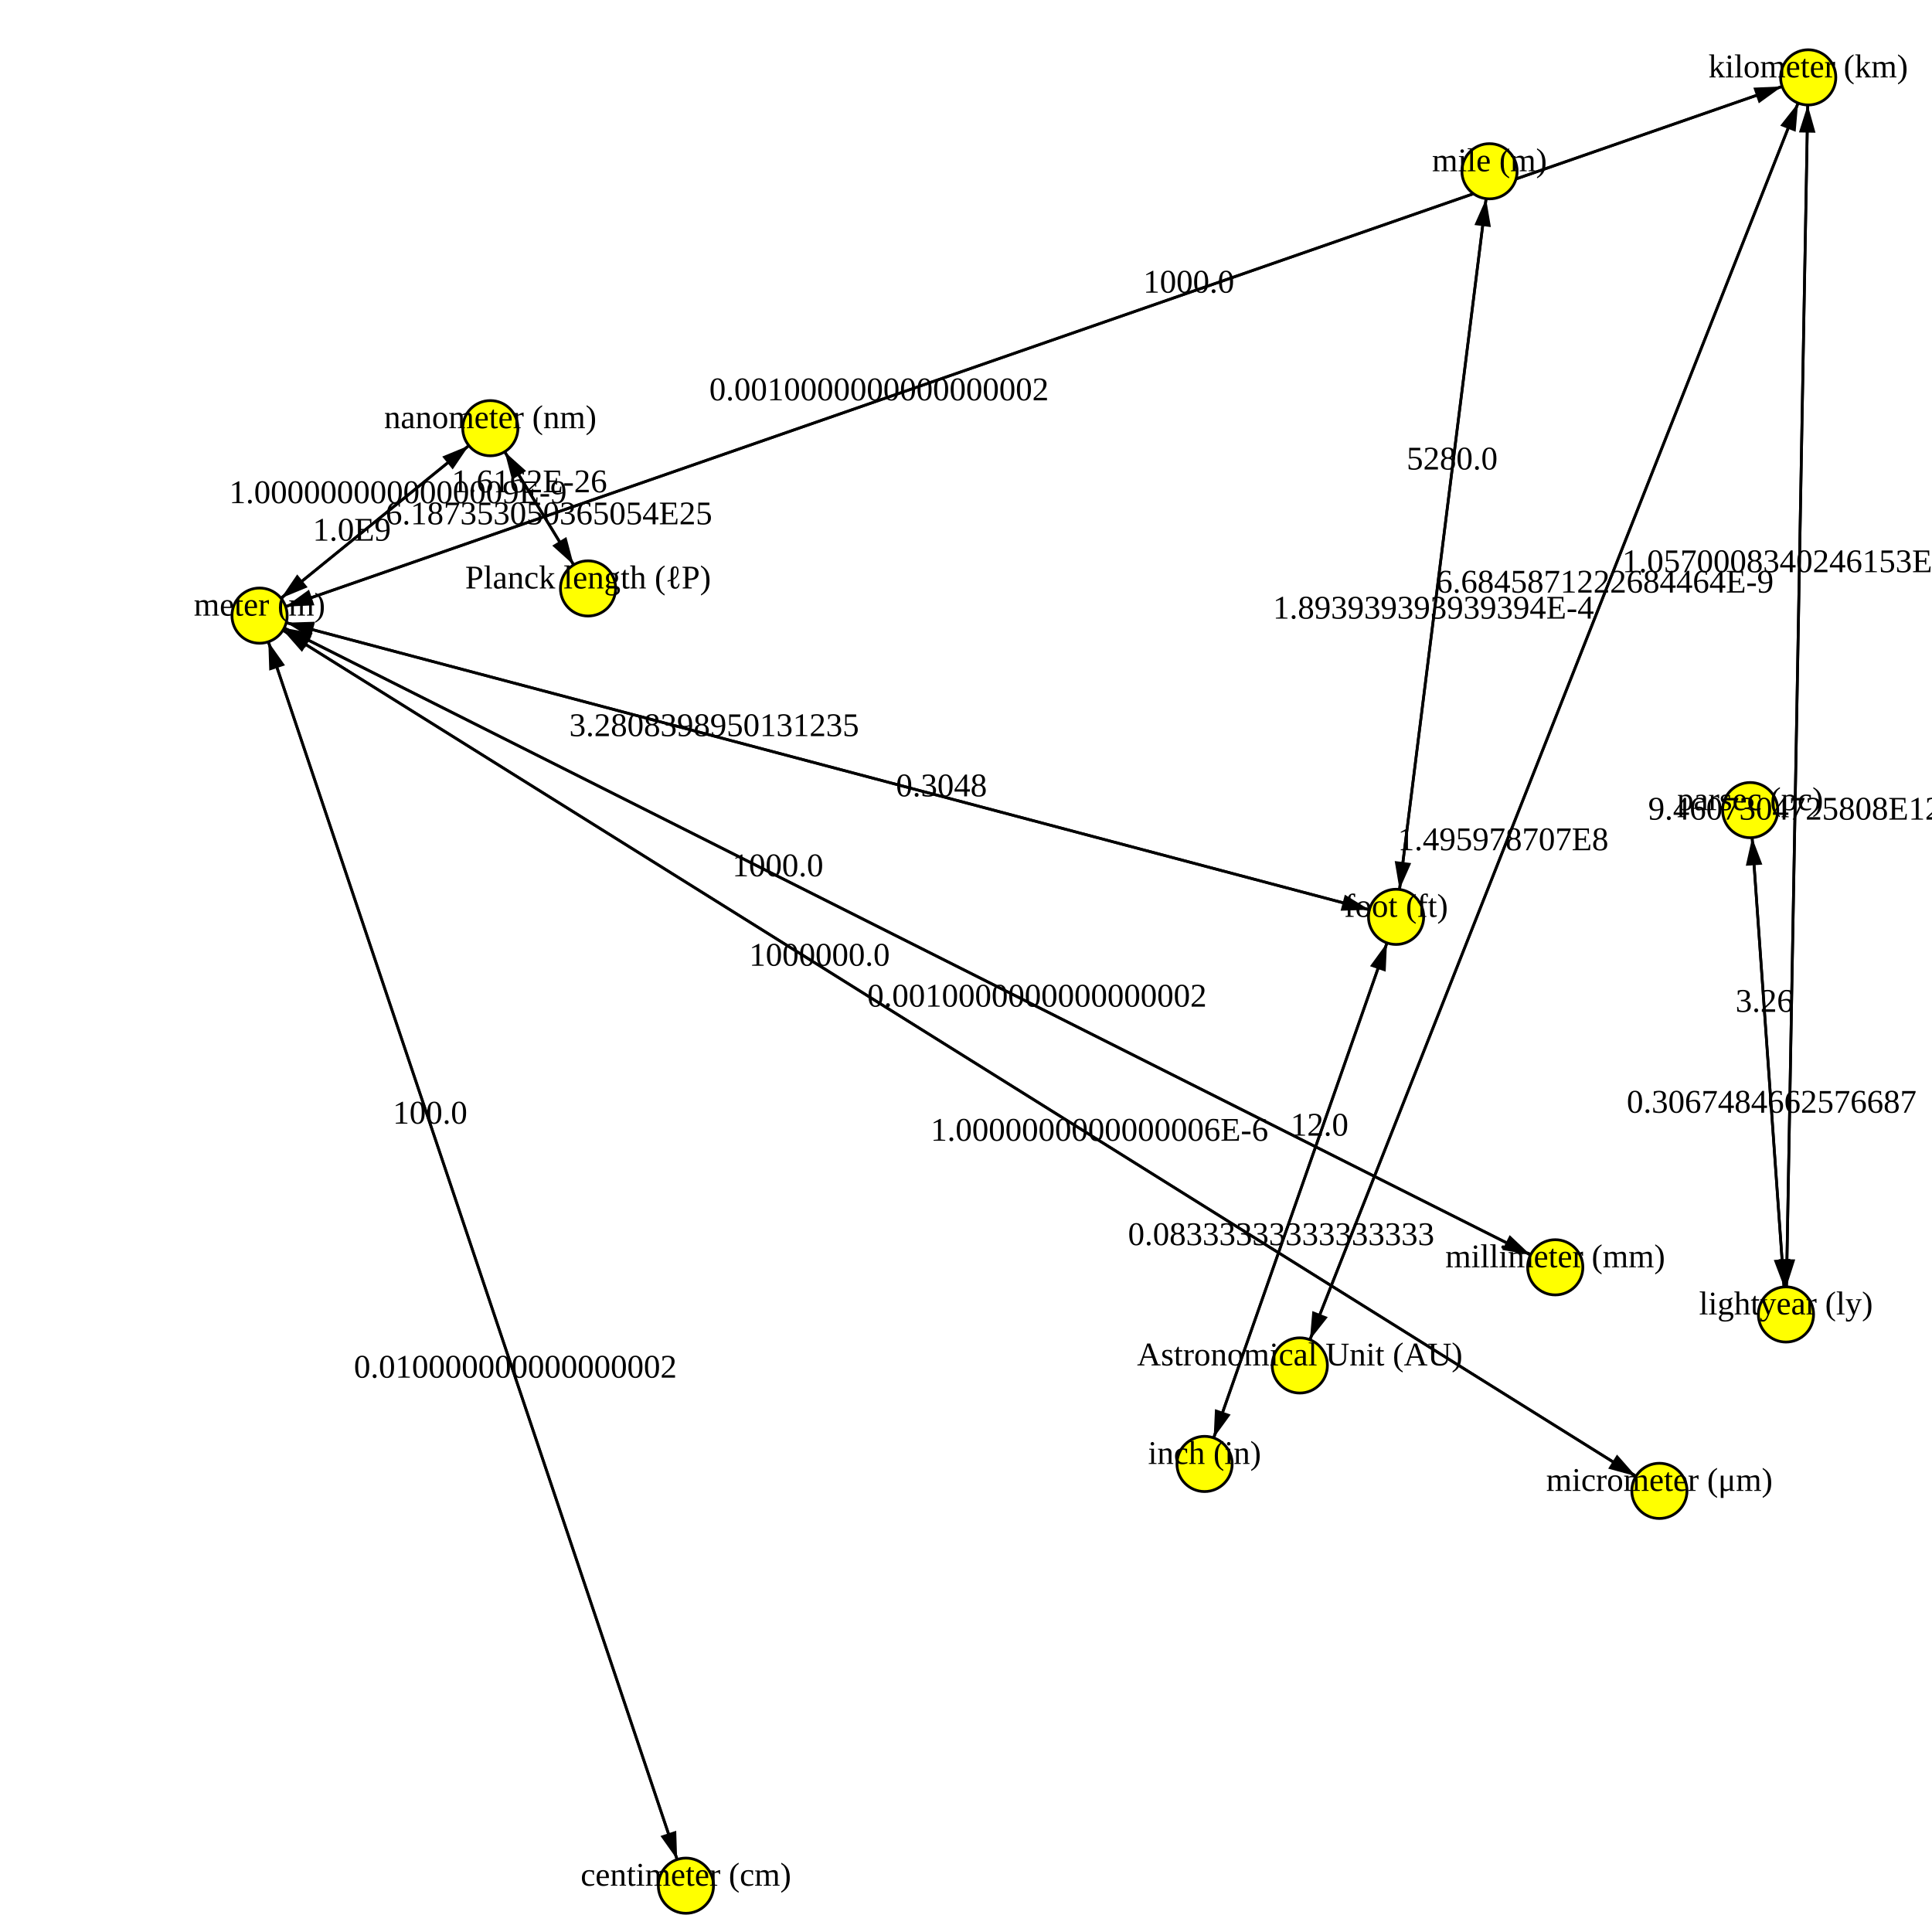
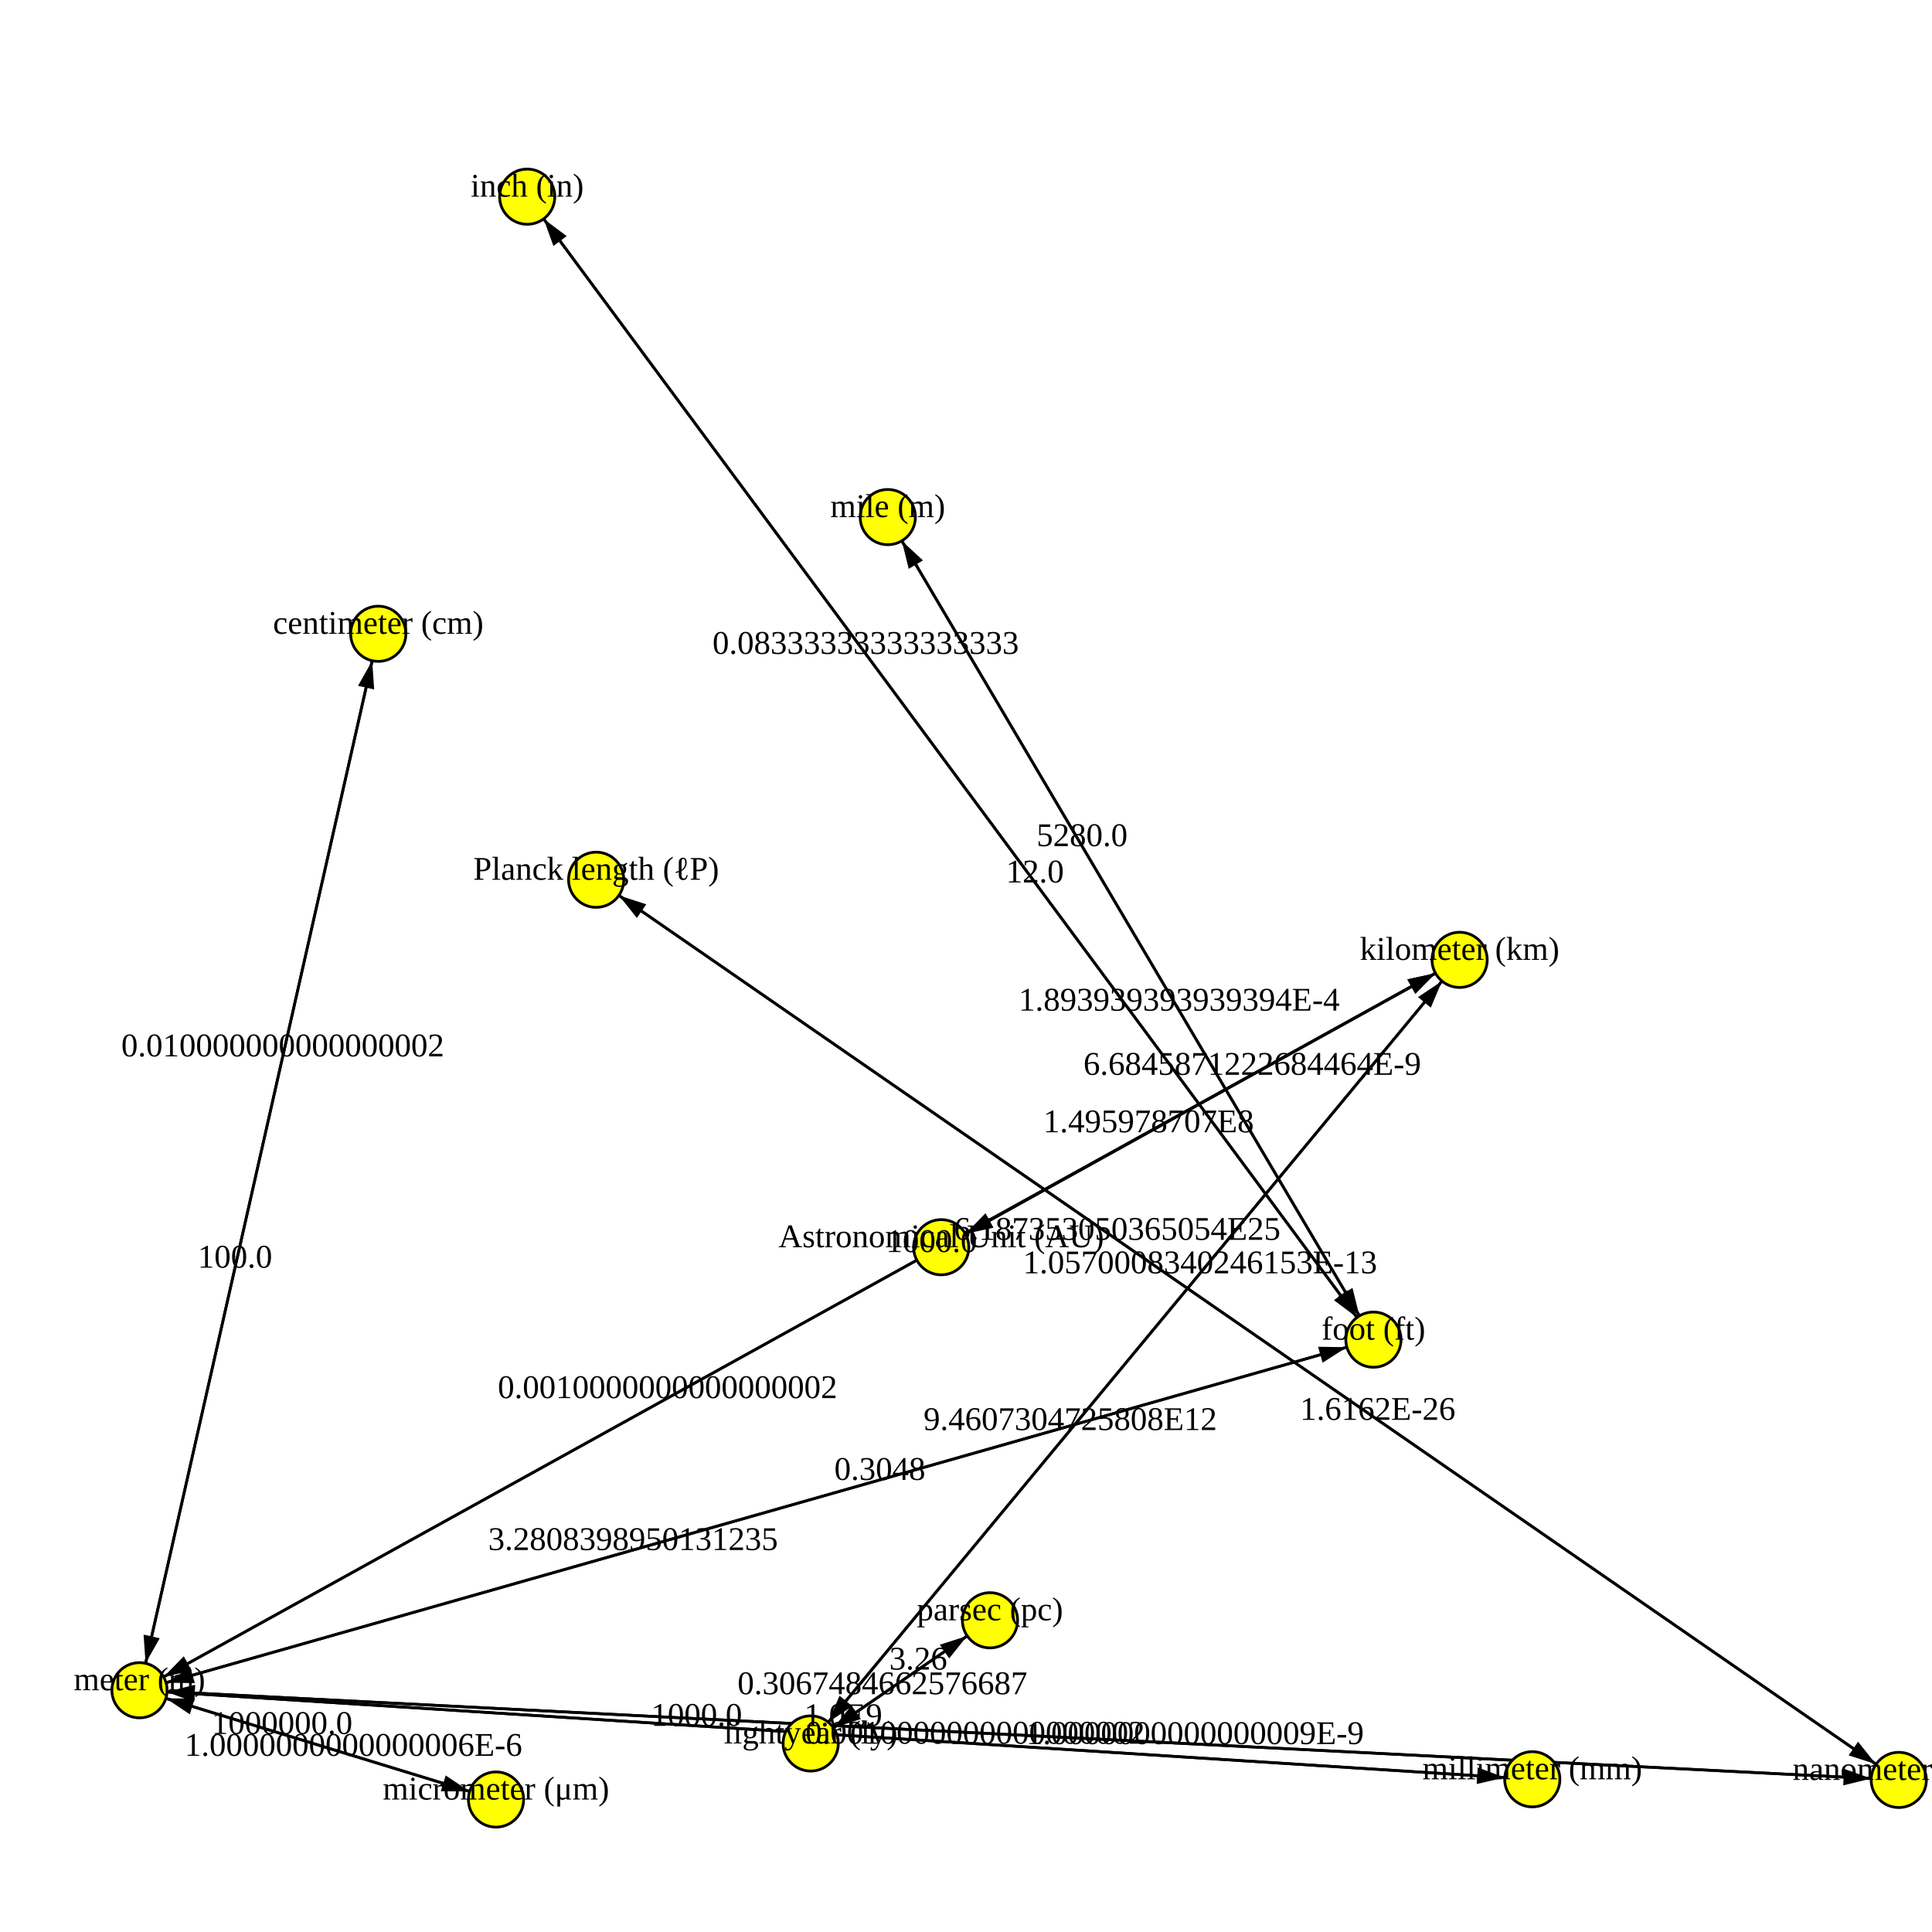
<svg xmlns="http://www.w3.org/2000/svg" version="1.1" width="700.0" height="700.0">
  <style>.caption {
  font-size: 14px;
  font-family: Georgia, serif;
}
</style>
-   <line x1="505.827" y1="332.191" x2="94.045" y2="223.053" stroke="rgb(0,0,0)" stroke-width="1" />
-   <line x1="436.439" y1="530.413" x2="505.827" y2="332.191" stroke="rgb(0,0,0)" stroke-width="1" />
-   <line x1="94.045" y1="223.053" x2="177.649" y2="155.141" stroke="rgb(0,0,0)" stroke-width="1" />
-   <line x1="505.827" y1="332.191" x2="539.678" y2="62.053" stroke="rgb(0,0,0)" stroke-width="1" />
-   <line x1="470.939" y1="494.722" x2="655.149" y2="28.035" stroke="rgb(0,0,0)" stroke-width="1" />
-   <line x1="177.649" y1="155.141" x2="213.062" y2="213.201" stroke="rgb(0,0,0)" stroke-width="1" />
-   <line x1="539.678" y1="62.053" x2="505.827" y2="332.191" stroke="rgb(0,0,0)" stroke-width="1" />
-   <line x1="634.123" y1="293.52" x2="647.088" y2="476.252" stroke="rgb(0,0,0)" stroke-width="1" />
-   <line x1="647.088" y1="476.252" x2="634.123" y2="293.52" stroke="rgb(0,0,0)" stroke-width="1" />
-   <line x1="647.088" y1="476.252" x2="655.149" y2="28.035" stroke="rgb(0,0,0)" stroke-width="1" />
-   <line x1="177.649" y1="155.141" x2="94.045" y2="223.053" stroke="rgb(0,0,0)" stroke-width="1" />
-   <line x1="94.045" y1="223.053" x2="655.149" y2="28.035" stroke="rgb(0,0,0)" stroke-width="1" />
-   <line x1="94.045" y1="223.053" x2="505.827" y2="332.191" stroke="rgb(0,0,0)" stroke-width="1" />
-   <line x1="655.149" y1="28.035" x2="94.045" y2="223.053" stroke="rgb(0,0,0)" stroke-width="1" />
-   <line x1="601.231" y1="540.17" x2="94.045" y2="223.053" stroke="rgb(0,0,0)" stroke-width="1" />
-   <line x1="94.045" y1="223.053" x2="248.522" y2="683.219" stroke="rgb(0,0,0)" stroke-width="1" />
-   <line x1="94.045" y1="223.053" x2="601.231" y2="540.17" stroke="rgb(0,0,0)" stroke-width="1" />
-   <line x1="248.522" y1="683.219" x2="94.045" y2="223.053" stroke="rgb(0,0,0)" stroke-width="1" />
-   <line x1="655.149" y1="28.035" x2="470.939" y2="494.722" stroke="rgb(0,0,0)" stroke-width="1" />
-   <line x1="94.045" y1="223.053" x2="563.5" y2="459.171" stroke="rgb(0,0,0)" stroke-width="1" />
-   <line x1="563.5" y1="459.171" x2="94.045" y2="223.053" stroke="rgb(0,0,0)" stroke-width="1" />
-   <line x1="655.149" y1="28.035" x2="647.088" y2="476.252" stroke="rgb(0,0,0)" stroke-width="1" />
-   <line x1="505.827" y1="332.191" x2="436.439" y2="530.413" stroke="rgb(0,0,0)" stroke-width="1" />
-   <line x1="213.062" y1="213.201" x2="177.649" y2="155.141" stroke="rgb(0,0,0)" stroke-width="1" />
-   <polygon points="10,0 20,3 20,-3" fill="black" transform="translate(94.04527,223.0527) rotate(14.84437)" />
-   <polygon points="10,0 20,3 20,-3" fill="black" transform="translate(505.8273,332.1914) rotate(109.2929)" />
-   <polygon points="10,0 20,3 20,-3" fill="black" transform="translate(177.6489,155.1414) rotate(140.913)" />
-   <polygon points="10,0 20,3 20,-3" fill="black" transform="translate(539.6777,62.05297) rotate(97.14236)" />
-   <polygon points="10,0 20,3 20,-3" fill="black" transform="translate(655.1489,28.03491) rotate(111.5401)" />
-   <polygon points="10,0 20,3 20,-3" fill="black" transform="translate(213.0623,213.2011) rotate(238.619)" />
-   <polygon points="10,0 20,3 20,-3" fill="black" transform="translate(505.8273,332.1914) rotate(277.1424)" />
-   <polygon points="10,0 20,3 20,-3" fill="black" transform="translate(647.0881,476.252) rotate(265.9416)" />
-   <polygon points="10,0 20,3 20,-3" fill="black" transform="translate(634.123,293.52) rotate(85.94159)" />
-   <polygon points="10,0 20,3 20,-3" fill="black" transform="translate(655.1489,28.03491) rotate(91.03031)" />
-   <polygon points="10,0 20,3 20,-3" fill="black" transform="translate(94.04527,223.0527) rotate(320.913)" />
-   <polygon points="10,0 20,3 20,-3" fill="black" transform="translate(655.1489,28.03491) rotate(160.8345)" />
-   <polygon points="10,0 20,3 20,-3" fill="black" transform="translate(505.8273,332.1914) rotate(194.8444)" />
-   <polygon points="10,0 20,3 20,-3" fill="black" transform="translate(94.04527,223.0527) rotate(340.8345)" />
-   <polygon points="10,0 20,3 20,-3" fill="black" transform="translate(94.04527,223.0527) rotate(32.01561)" />
-   <polygon points="10,0 20,3 20,-3" fill="black" transform="translate(248.5217,683.2194) rotate(251.4433)" />
-   <polygon points="10,0 20,3 20,-3" fill="black" transform="translate(601.231,540.1696) rotate(212.0156)" />
-   <polygon points="10,0 20,3 20,-3" fill="black" transform="translate(94.04527,223.0527) rotate(71.44327)" />
-   <polygon points="10,0 20,3 20,-3" fill="black" transform="translate(470.9389,494.7216) rotate(291.5401)" />
-   <polygon points="10,0 20,3 20,-3" fill="black" transform="translate(563.4999,459.1708) rotate(206.7007)" />
-   <polygon points="10,0 20,3 20,-3" fill="black" transform="translate(94.04527,223.0527) rotate(26.70068)" />
-   <polygon points="10,0 20,3 20,-3" fill="black" transform="translate(647.0881,476.252) rotate(271.0303)" />
-   <polygon points="10,0 20,3 20,-3" fill="black" transform="translate(436.4387,530.4132) rotate(289.2929)" />
-   <polygon points="10,0 20,3 20,-3" fill="black" transform="translate(177.6489,155.1414) rotate(58.61899)" />
-   <circle cx="436.439" cy="530.413" r="10" fill="rgb(255,255,0)" stroke="rgb(0,0,0)" stroke-width="1" />
-   <circle cx="94.045" cy="223.053" r="10" fill="rgb(255,255,0)" stroke="rgb(0,0,0)" stroke-width="1" />
-   <circle cx="505.827" cy="332.191" r="10" fill="rgb(255,255,0)" stroke="rgb(0,0,0)" stroke-width="1" />
-   <circle cx="601.231" cy="540.17" r="10" fill="rgb(255,255,0)" stroke="rgb(0,0,0)" stroke-width="1" />
-   <circle cx="177.649" cy="155.141" r="10" fill="rgb(255,255,0)" stroke="rgb(0,0,0)" stroke-width="1" />
-   <circle cx="470.939" cy="494.722" r="10" fill="rgb(255,255,0)" stroke="rgb(0,0,0)" stroke-width="1" />
-   <circle cx="563.5" cy="459.171" r="10" fill="rgb(255,255,0)" stroke="rgb(0,0,0)" stroke-width="1" />
-   <circle cx="213.062" cy="213.201" r="10" fill="rgb(255,255,0)" stroke="rgb(0,0,0)" stroke-width="1" />
-   <circle cx="655.149" cy="28.035" r="10" fill="rgb(255,255,0)" stroke="rgb(0,0,0)" stroke-width="1" />
-   <circle cx="539.678" cy="62.053" r="10" fill="rgb(255,255,0)" stroke="rgb(0,0,0)" stroke-width="1" />
-   <circle cx="248.522" cy="683.219" r="10" fill="rgb(255,255,0)" stroke="rgb(0,0,0)" stroke-width="1" />
-   <circle cx="634.123" cy="293.52" r="10" fill="rgb(255,255,0)" stroke="rgb(0,0,0)" stroke-width="1" />
-   <circle cx="647.088" cy="476.252" r="10" fill="rgb(255,255,0)" stroke="rgb(0,0,0)" stroke-width="1" />
-   <text text-anchor="middle" alignment-baseline="middle" x="436.439" y="530.413" fill="rgb(0,0,0)" font-size="12">inch (in)</text>
-   <text text-anchor="middle" alignment-baseline="middle" x="94.045" y="223.053" fill="rgb(0,0,0)" font-size="12">meter (m)</text>
-   <text text-anchor="middle" alignment-baseline="middle" x="505.827" y="332.191" fill="rgb(0,0,0)" font-size="12">foot (ft)</text>
-   <text text-anchor="middle" alignment-baseline="middle" x="601.231" y="540.17" fill="rgb(0,0,0)" font-size="12">micrometer (μm)</text>
-   <text text-anchor="middle" alignment-baseline="middle" x="177.649" y="155.141" fill="rgb(0,0,0)" font-size="12">nanometer (nm)</text>
-   <text text-anchor="middle" alignment-baseline="middle" x="470.939" y="494.722" fill="rgb(0,0,0)" font-size="12">Astronomical Unit (AU)</text>
-   <text text-anchor="middle" alignment-baseline="middle" x="563.5" y="459.171" fill="rgb(0,0,0)" font-size="12">millimeter (mm)</text>
-   <text text-anchor="middle" alignment-baseline="middle" x="213.062" y="213.201" fill="rgb(0,0,0)" font-size="12">Planck length (ℓP)</text>
-   <text text-anchor="middle" alignment-baseline="middle" x="655.149" y="28.035" fill="rgb(0,0,0)" font-size="12">kilometer (km)</text>
-   <text text-anchor="middle" alignment-baseline="middle" x="539.678" y="62.053" fill="rgb(0,0,0)" font-size="12">mile (m)</text>
-   <text text-anchor="middle" alignment-baseline="middle" x="248.522" y="683.219" fill="rgb(0,0,0)" font-size="12">centimeter (cm)</text>
-   <text text-anchor="middle" alignment-baseline="middle" x="634.123" y="293.52" fill="rgb(0,0,0)" font-size="12">parsec (pc)</text>
-   <text text-anchor="middle" alignment-baseline="middle" x="647.088" y="476.252" fill="rgb(0,0,0)" font-size="12">lightyear (ly)</text>
-   <text text-anchor="middle" alignment-baseline="middle" x="258.758" y="266.708" fill="rgb(0,0,0)" font-size="12">3.2808398950131235</text>
-   <text text-anchor="middle" alignment-baseline="middle" x="478.072" y="411.48" fill="rgb(0,0,0)" font-size="12">12.0</text>
-   <text text-anchor="middle" alignment-baseline="middle" x="144.207" y="182.306" fill="rgb(0,0,0)" font-size="12">1.0000000000000009E-9</text>
-   <text text-anchor="middle" alignment-baseline="middle" x="526.138" y="170.108" fill="rgb(0,0,0)" font-size="12">5280.0</text>
-   <text text-anchor="middle" alignment-baseline="middle" x="581.465" y="214.71" fill="rgb(0,0,0)" font-size="12">6.6845871222684464E-9</text>
-   <text text-anchor="middle" alignment-baseline="middle" x="198.897" y="189.977" fill="rgb(0,0,0)" font-size="12">6.187353050365054E25</text>
-   <text text-anchor="middle" alignment-baseline="middle" x="519.367" y="224.136" fill="rgb(0,0,0)" font-size="12">1.893939393939394E-4</text>
-   <text text-anchor="middle" alignment-baseline="middle" x="641.902" y="403.159" fill="rgb(0,0,0)" font-size="12">0.3067484662576687</text>
-   <text text-anchor="middle" alignment-baseline="middle" x="639.309" y="366.613" fill="rgb(0,0,0)" font-size="12">3.26</text>
-   <text text-anchor="middle" alignment-baseline="middle" x="651.925" y="207.322" fill="rgb(0,0,0)" font-size="12">1.0570008340246153E-13</text>
-   <text text-anchor="middle" alignment-baseline="middle" x="127.487" y="195.888" fill="rgb(0,0,0)" font-size="12">1.0E9</text>
-   <text text-anchor="middle" alignment-baseline="middle" x="430.707" y="106.042" fill="rgb(0,0,0)" font-size="12">1000.0</text>
-   <text text-anchor="middle" alignment-baseline="middle" x="341.115" y="288.536" fill="rgb(0,0,0)" font-size="12">0.3048</text>
-   <text text-anchor="middle" alignment-baseline="middle" x="318.487" y="145.046" fill="rgb(0,0,0)" font-size="12">0.0010000000000000002</text>
-   <text text-anchor="middle" alignment-baseline="middle" x="296.92" y="349.899" fill="rgb(0,0,0)" font-size="12">1000000.0</text>
-   <text text-anchor="middle" alignment-baseline="middle" x="186.731" y="499.153" fill="rgb(0,0,0)" font-size="12">0.010000000000000002</text>
-   <text text-anchor="middle" alignment-baseline="middle" x="398.357" y="413.323" fill="rgb(0,0,0)" font-size="12">1.0000000000000006E-6</text>
-   <text text-anchor="middle" alignment-baseline="middle" x="155.836" y="407.119" fill="rgb(0,0,0)" font-size="12">100.0</text>
-   <text text-anchor="middle" alignment-baseline="middle" x="544.623" y="308.047" fill="rgb(0,0,0)" font-size="12">1.495978707E8</text>
-   <text text-anchor="middle" alignment-baseline="middle" x="375.718" y="364.724" fill="rgb(0,0,0)" font-size="12">0.0010000000000000002</text>
-   <text text-anchor="middle" alignment-baseline="middle" x="281.827" y="317.5" fill="rgb(0,0,0)" font-size="12">1000.0</text>
-   <text text-anchor="middle" alignment-baseline="middle" x="650.312" y="296.965" fill="rgb(0,0,0)" font-size="12">9.4607304725808E12</text>
-   <text text-anchor="middle" alignment-baseline="middle" x="464.194" y="451.124" fill="rgb(0,0,0)" font-size="12">0.08333333333333333</text>
-   <text text-anchor="middle" alignment-baseline="middle" x="191.814" y="178.365" fill="rgb(0,0,0)" font-size="12">1.6162E-26</text>
+   <line x1="687.958" y1="644.901" x2="50.539" y2="612.41" stroke="rgb(0,0,0)" stroke-width="1" />
+   <line x1="293.736" y1="631.69" x2="528.847" y2="347.774" stroke="rgb(0,0,0)" stroke-width="1" />
+   <line x1="528.847" y1="347.774" x2="293.736" y2="631.69" stroke="rgb(0,0,0)" stroke-width="1" />
+   <line x1="497.621" y1="485.381" x2="50.539" y2="612.41" stroke="rgb(0,0,0)" stroke-width="1" />
+   <line x1="179.715" y1="652.005" x2="50.539" y2="612.41" stroke="rgb(0,0,0)" stroke-width="1" />
+   <line x1="528.847" y1="347.774" x2="341.02" y2="451.892" stroke="rgb(0,0,0)" stroke-width="1" />
+   <line x1="321.663" y1="187.35" x2="497.621" y2="485.381" stroke="rgb(0,0,0)" stroke-width="1" />
+   <line x1="50.539" y1="612.41" x2="179.715" y2="652.005" stroke="rgb(0,0,0)" stroke-width="1" />
+   <line x1="50.539" y1="612.41" x2="497.621" y2="485.381" stroke="rgb(0,0,0)" stroke-width="1" />
+   <line x1="358.69" y1="587.063" x2="293.736" y2="631.69" stroke="rgb(0,0,0)" stroke-width="1" />
+   <line x1="50.539" y1="612.41" x2="528.847" y2="347.774" stroke="rgb(0,0,0)" stroke-width="1" />
+   <line x1="293.736" y1="631.69" x2="358.69" y2="587.063" stroke="rgb(0,0,0)" stroke-width="1" />
+   <line x1="50.539" y1="612.41" x2="555.179" y2="644.665" stroke="rgb(0,0,0)" stroke-width="1" />
+   <line x1="497.621" y1="485.381" x2="191.016" y2="71.26" stroke="rgb(0,0,0)" stroke-width="1" />
+   <line x1="687.958" y1="644.901" x2="216.004" y2="318.751" stroke="rgb(0,0,0)" stroke-width="1" />
+   <line x1="50.539" y1="612.41" x2="687.958" y2="644.901" stroke="rgb(0,0,0)" stroke-width="1" />
+   <line x1="341.02" y1="451.892" x2="528.847" y2="347.774" stroke="rgb(0,0,0)" stroke-width="1" />
+   <line x1="555.179" y1="644.665" x2="50.539" y2="612.41" stroke="rgb(0,0,0)" stroke-width="1" />
+   <line x1="50.539" y1="612.41" x2="137.054" y2="229.634" stroke="rgb(0,0,0)" stroke-width="1" />
+   <line x1="216.004" y1="318.751" x2="687.958" y2="644.901" stroke="rgb(0,0,0)" stroke-width="1" />
+   <line x1="191.016" y1="71.26" x2="497.621" y2="485.381" stroke="rgb(0,0,0)" stroke-width="1" />
+   <line x1="137.054" y1="229.634" x2="50.539" y2="612.41" stroke="rgb(0,0,0)" stroke-width="1" />
+   <line x1="528.847" y1="347.774" x2="50.539" y2="612.41" stroke="rgb(0,0,0)" stroke-width="1" />
+   <line x1="497.621" y1="485.381" x2="321.663" y2="187.35" stroke="rgb(0,0,0)" stroke-width="1" />
+   <polygon points="10,0 20,3 20,-3" fill="black" transform="translate(50.53887,612.4101) rotate(2.917974)" />
+   <polygon points="10,0 20,3 20,-3" fill="black" transform="translate(528.8469,347.7741) rotate(129.6282)" />
+   <polygon points="10,0 20,3 20,-3" fill="black" transform="translate(293.7359,631.6899) rotate(309.6282)" />
+   <polygon points="10,0 20,3 20,-3" fill="black" transform="translate(50.53887,612.4101) rotate(344.1386)" />
+   <polygon points="10,0 20,3 20,-3" fill="black" transform="translate(50.53887,612.4101) rotate(17.04153)" />
+   <polygon points="10,0 20,3 20,-3" fill="black" transform="translate(341.02,451.8925) rotate(330.999)" />
+   <polygon points="10,0 20,3 20,-3" fill="black" transform="translate(497.6213,485.3806) rotate(239.4423)" />
+   <polygon points="10,0 20,3 20,-3" fill="black" transform="translate(179.7147,652.0055) rotate(197.0415)" />
+   <polygon points="10,0 20,3 20,-3" fill="black" transform="translate(497.6213,485.3806) rotate(164.1386)" />
+   <polygon points="10,0 20,3 20,-3" fill="black" transform="translate(293.7359,631.6899) rotate(325.5085)" />
+   <polygon points="10,0 20,3 20,-3" fill="black" transform="translate(528.8469,347.7741) rotate(151.0453)" />
+   <polygon points="10,0 20,3 20,-3" fill="black" transform="translate(358.6895,587.0626) rotate(145.5085)" />
+   <polygon points="10,0 20,3 20,-3" fill="black" transform="translate(555.179,644.6654) rotate(183.6572)" />
+   <polygon points="10,0 20,3 20,-3" fill="black" transform="translate(191.0165,71.26004) rotate(53.48465)" />
+   <polygon points="10,0 20,3 20,-3" fill="black" transform="translate(216.0036,318.751) rotate(34.64685)" />
+   <polygon points="10,0 20,3 20,-3" fill="black" transform="translate(687.9584,644.9008) rotate(182.918)" />
+   <polygon points="10,0 20,3 20,-3" fill="black" transform="translate(528.8469,347.7741) rotate(150.999)" />
+   <polygon points="10,0 20,3 20,-3" fill="black" transform="translate(50.53887,612.4101) rotate(3.657231)" />
+   <polygon points="10,0 20,3 20,-3" fill="black" transform="translate(137.0535,229.6338) rotate(102.7359)" />
+   <polygon points="10,0 20,3 20,-3" fill="black" transform="translate(687.9584,644.9008) rotate(214.6469)" />
+   <polygon points="10,0 20,3 20,-3" fill="black" transform="translate(497.6213,485.3806) rotate(233.4847)" />
+   <polygon points="10,0 20,3 20,-3" fill="black" transform="translate(50.53887,612.4101) rotate(282.7359)" />
+   <polygon points="10,0 20,3 20,-3" fill="black" transform="translate(50.53887,612.4101) rotate(331.0453)" />
+   <polygon points="10,0 20,3 20,-3" fill="black" transform="translate(321.6629,187.3497) rotate(59.44227)" />
+   <circle cx="191.016" cy="71.26" r="10" fill="rgb(255,255,0)" stroke="rgb(0,0,0)" stroke-width="1" />
+   <circle cx="50.539" cy="612.41" r="10" fill="rgb(255,255,0)" stroke="rgb(0,0,0)" stroke-width="1" />
+   <circle cx="497.621" cy="485.381" r="10" fill="rgb(255,255,0)" stroke="rgb(0,0,0)" stroke-width="1" />
+   <circle cx="179.715" cy="652.005" r="10" fill="rgb(255,255,0)" stroke="rgb(0,0,0)" stroke-width="1" />
+   <circle cx="687.958" cy="644.901" r="10" fill="rgb(255,255,0)" stroke="rgb(0,0,0)" stroke-width="1" />
+   <circle cx="341.02" cy="451.892" r="10" fill="rgb(255,255,0)" stroke="rgb(0,0,0)" stroke-width="1" />
+   <circle cx="555.179" cy="644.665" r="10" fill="rgb(255,255,0)" stroke="rgb(0,0,0)" stroke-width="1" />
+   <circle cx="216.004" cy="318.751" r="10" fill="rgb(255,255,0)" stroke="rgb(0,0,0)" stroke-width="1" />
+   <circle cx="528.847" cy="347.774" r="10" fill="rgb(255,255,0)" stroke="rgb(0,0,0)" stroke-width="1" />
+   <circle cx="321.663" cy="187.35" r="10" fill="rgb(255,255,0)" stroke="rgb(0,0,0)" stroke-width="1" />
+   <circle cx="137.054" cy="229.634" r="10" fill="rgb(255,255,0)" stroke="rgb(0,0,0)" stroke-width="1" />
+   <circle cx="358.69" cy="587.063" r="10" fill="rgb(255,255,0)" stroke="rgb(0,0,0)" stroke-width="1" />
+   <circle cx="293.736" cy="631.69" r="10" fill="rgb(255,255,0)" stroke="rgb(0,0,0)" stroke-width="1" />
+   <text text-anchor="middle" alignment-baseline="middle" x="191.016" y="71.26" fill="rgb(0,0,0)" font-size="12">inch (in)</text>
+   <text text-anchor="middle" alignment-baseline="middle" x="50.539" y="612.41" fill="rgb(0,0,0)" font-size="12">meter (m)</text>
+   <text text-anchor="middle" alignment-baseline="middle" x="497.621" y="485.381" fill="rgb(0,0,0)" font-size="12">foot (ft)</text>
+   <text text-anchor="middle" alignment-baseline="middle" x="179.715" y="652.005" fill="rgb(0,0,0)" font-size="12">micrometer (μm)</text>
+   <text text-anchor="middle" alignment-baseline="middle" x="687.958" y="644.901" fill="rgb(0,0,0)" font-size="12">nanometer (nm)</text>
+   <text text-anchor="middle" alignment-baseline="middle" x="341.02" y="451.892" fill="rgb(0,0,0)" font-size="12">Astronomical Unit (AU)</text>
+   <text text-anchor="middle" alignment-baseline="middle" x="555.179" y="644.665" fill="rgb(0,0,0)" font-size="12">millimeter (mm)</text>
+   <text text-anchor="middle" alignment-baseline="middle" x="216.004" y="318.751" fill="rgb(0,0,0)" font-size="12">Planck length (ℓP)</text>
+   <text text-anchor="middle" alignment-baseline="middle" x="528.847" y="347.774" fill="rgb(0,0,0)" font-size="12">kilometer (km)</text>
+   <text text-anchor="middle" alignment-baseline="middle" x="321.663" y="187.35" fill="rgb(0,0,0)" font-size="12">mile (m)</text>
+   <text text-anchor="middle" alignment-baseline="middle" x="137.054" y="229.634" fill="rgb(0,0,0)" font-size="12">centimeter (cm)</text>
+   <text text-anchor="middle" alignment-baseline="middle" x="358.69" y="587.063" fill="rgb(0,0,0)" font-size="12">parsec (pc)</text>
+   <text text-anchor="middle" alignment-baseline="middle" x="293.736" y="631.69" fill="rgb(0,0,0)" font-size="12">lightyear (ly)</text>
+   <text text-anchor="middle" alignment-baseline="middle" x="305.507" y="625.406" fill="rgb(0,0,0)" font-size="12">1.0E9</text>
+   <text text-anchor="middle" alignment-baseline="middle" x="434.803" y="461.34" fill="rgb(0,0,0)" font-size="12">1.0570008340246153E-13</text>
+   <text text-anchor="middle" alignment-baseline="middle" x="387.78" y="518.124" fill="rgb(0,0,0)" font-size="12">9.4607304725808E12</text>
+   <text text-anchor="middle" alignment-baseline="middle" x="229.372" y="561.598" fill="rgb(0,0,0)" font-size="12">3.2808398950131235</text>
+   <text text-anchor="middle" alignment-baseline="middle" x="102.209" y="628.248" fill="rgb(0,0,0)" font-size="12">1000000.0</text>
+   <text text-anchor="middle" alignment-baseline="middle" x="416.151" y="410.245" fill="rgb(0,0,0)" font-size="12">1.495978707E8</text>
+   <text text-anchor="middle" alignment-baseline="middle" x="427.238" y="366.168" fill="rgb(0,0,0)" font-size="12">1.893939393939394E-4</text>
+   <text text-anchor="middle" alignment-baseline="middle" x="128.044" y="636.167" fill="rgb(0,0,0)" font-size="12">1.0000000000000006E-6</text>
+   <text text-anchor="middle" alignment-baseline="middle" x="318.788" y="536.192" fill="rgb(0,0,0)" font-size="12">0.3048</text>
+   <text text-anchor="middle" alignment-baseline="middle" x="319.717" y="613.839" fill="rgb(0,0,0)" font-size="12">0.3067484662576687</text>
+   <text text-anchor="middle" alignment-baseline="middle" x="337.524" y="453.629" fill="rgb(0,0,0)" font-size="12">1000.0</text>
+   <text text-anchor="middle" alignment-baseline="middle" x="332.708" y="604.913" fill="rgb(0,0,0)" font-size="12">3.26</text>
+   <text text-anchor="middle" alignment-baseline="middle" x="353.323" y="631.763" fill="rgb(0,0,0)" font-size="12">0.0010000000000000002</text>
+   <text text-anchor="middle" alignment-baseline="middle" x="313.658" y="236.908" fill="rgb(0,0,0)" font-size="12">0.08333333333333333</text>
+   <text text-anchor="middle" alignment-baseline="middle" x="404.786" y="449.211" fill="rgb(0,0,0)" font-size="12">6.187353050365054E25</text>
+   <text text-anchor="middle" alignment-baseline="middle" x="432.991" y="631.905" fill="rgb(0,0,0)" font-size="12">1.0000000000000009E-9</text>
+   <text text-anchor="middle" alignment-baseline="middle" x="453.716" y="389.421" fill="rgb(0,0,0)" font-size="12">6.6845871222684464E-9</text>
+   <text text-anchor="middle" alignment-baseline="middle" x="252.395" y="625.312" fill="rgb(0,0,0)" font-size="12">1000.0</text>
+   <text text-anchor="middle" alignment-baseline="middle" x="102.448" y="382.744" fill="rgb(0,0,0)" font-size="12">0.010000000000000002</text>
+   <text text-anchor="middle" alignment-baseline="middle" x="499.176" y="514.441" fill="rgb(0,0,0)" font-size="12">1.6162E-26</text>
+   <text text-anchor="middle" alignment-baseline="middle" x="374.979" y="319.732" fill="rgb(0,0,0)" font-size="12">12.0</text>
+   <text text-anchor="middle" alignment-baseline="middle" x="85.145" y="459.3" fill="rgb(0,0,0)" font-size="12">100.0</text>
+   <text text-anchor="middle" alignment-baseline="middle" x="241.862" y="506.556" fill="rgb(0,0,0)" font-size="12">0.0010000000000000002</text>
+   <text text-anchor="middle" alignment-baseline="middle" x="392.046" y="306.562" fill="rgb(0,0,0)" font-size="12">5280.0</text>
      Sorry, your browser does not support inline SVG.
    </svg>
